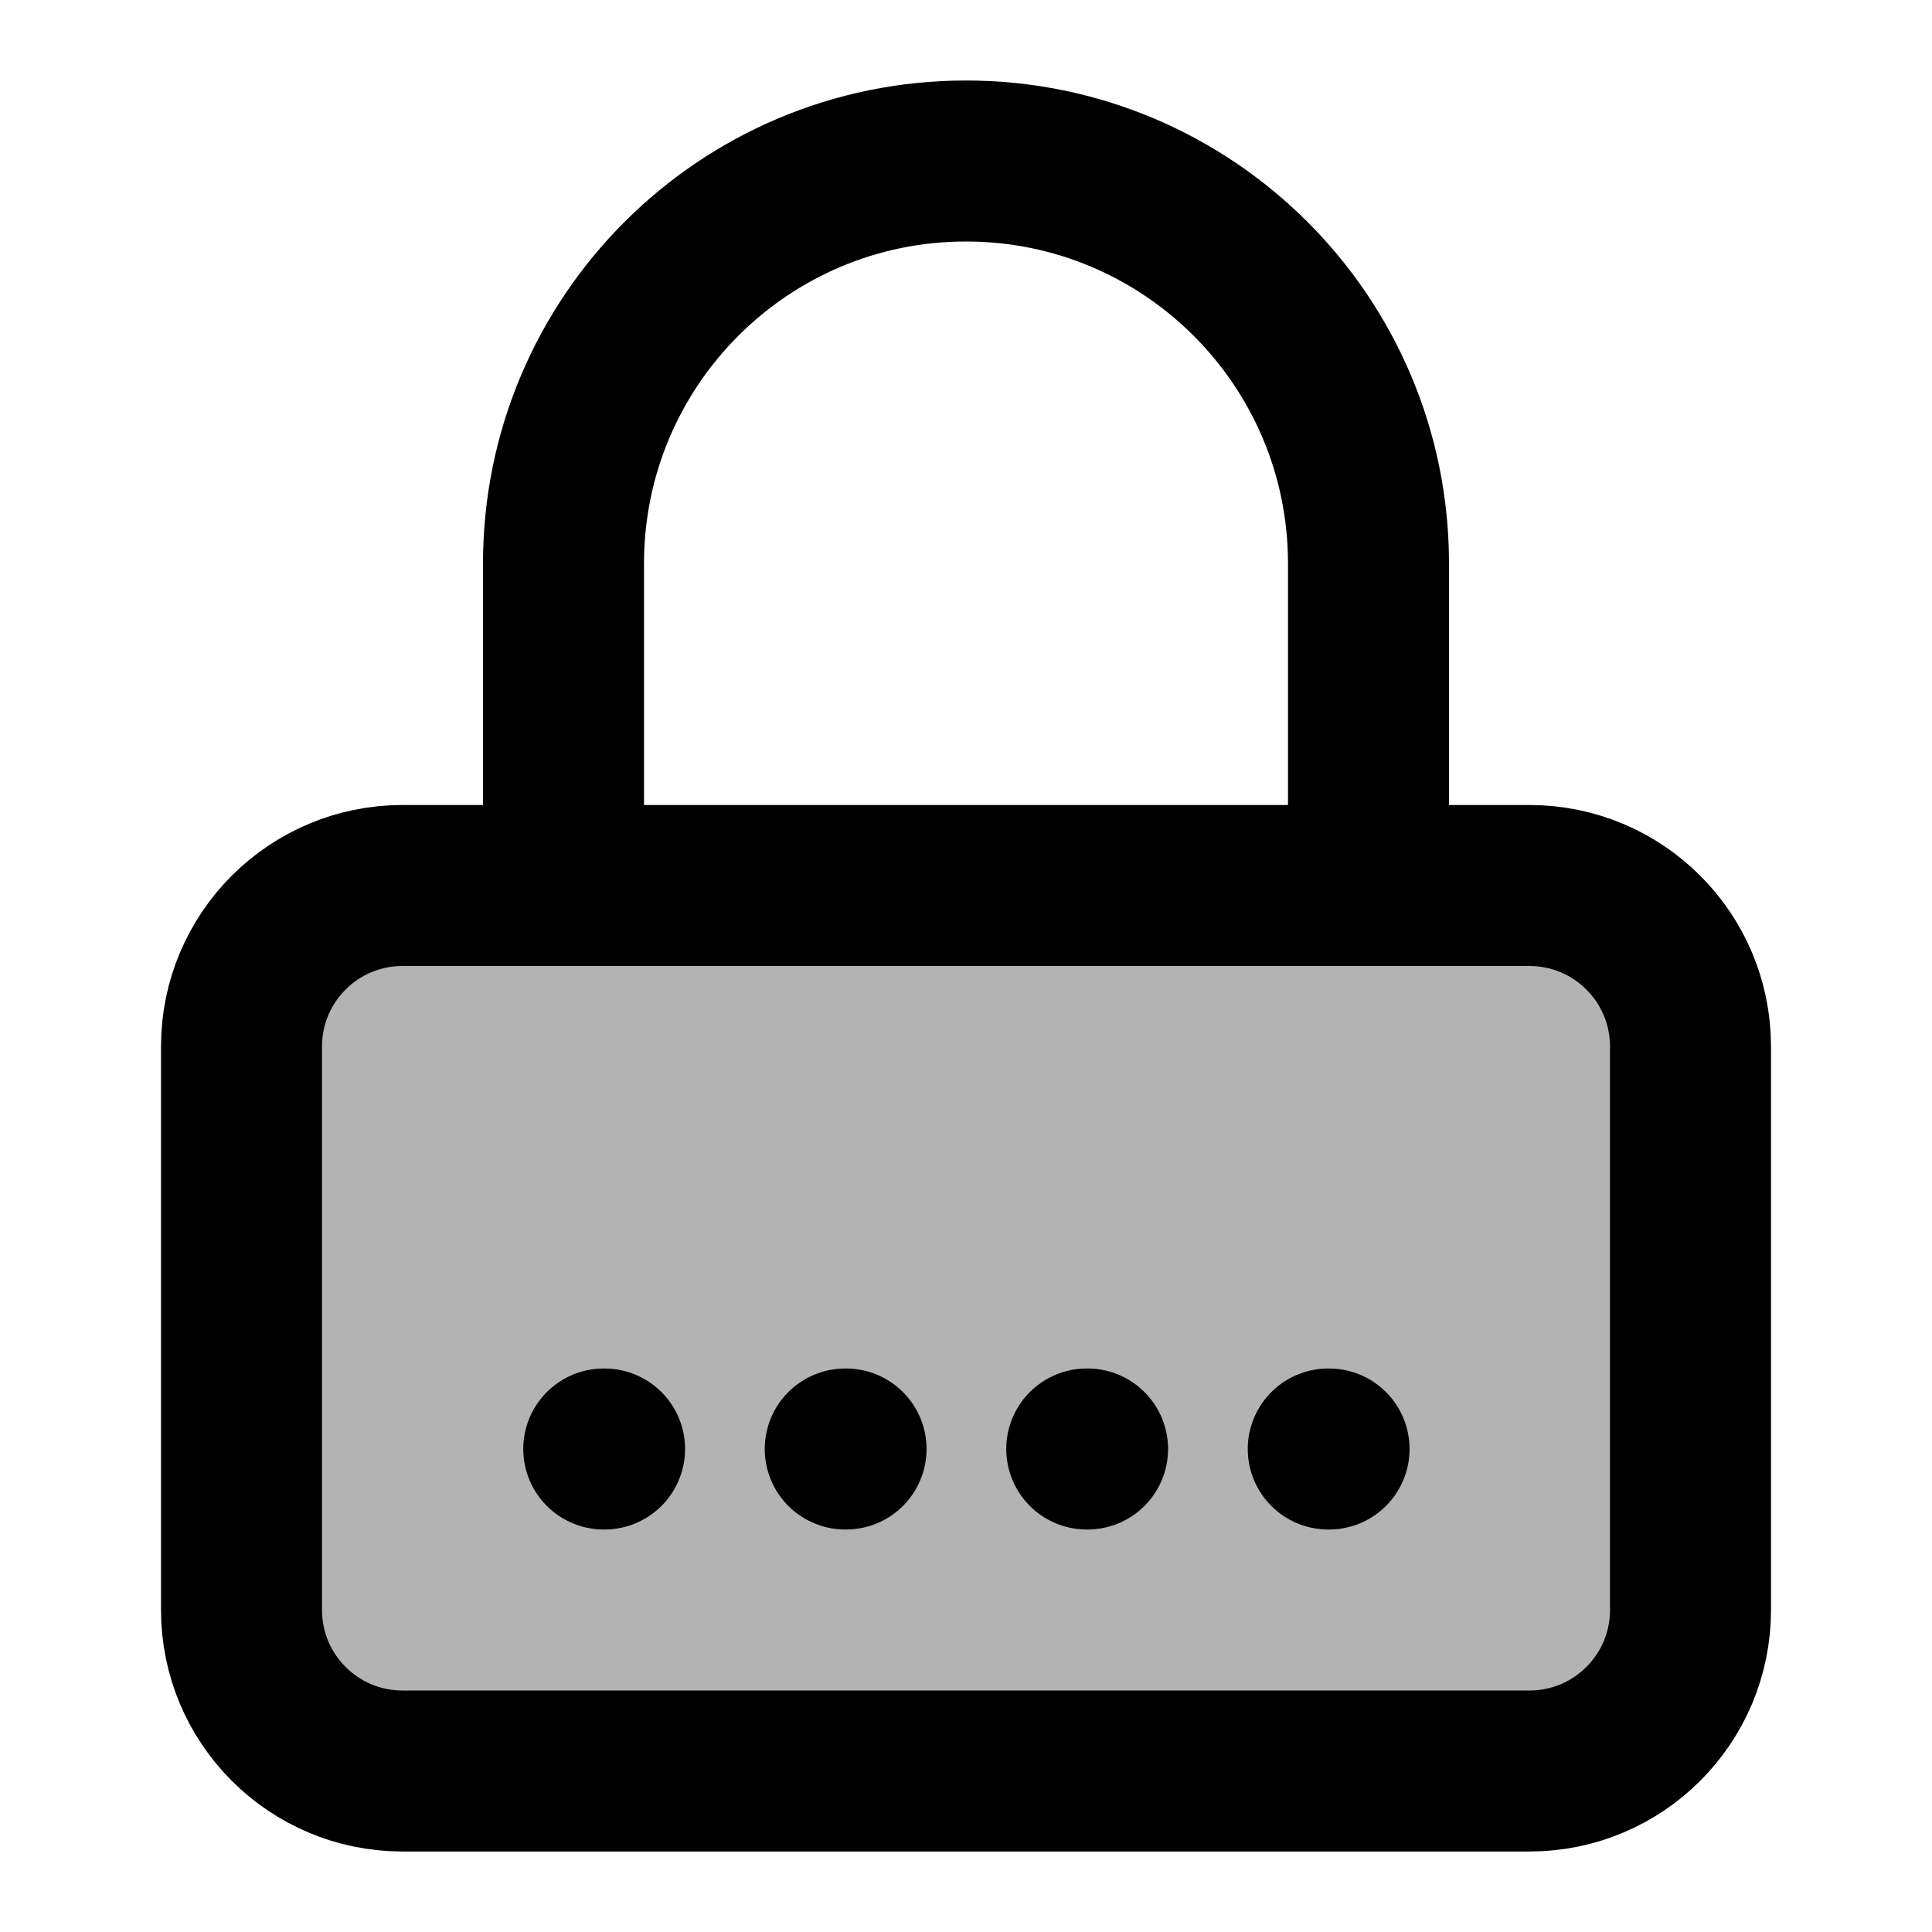
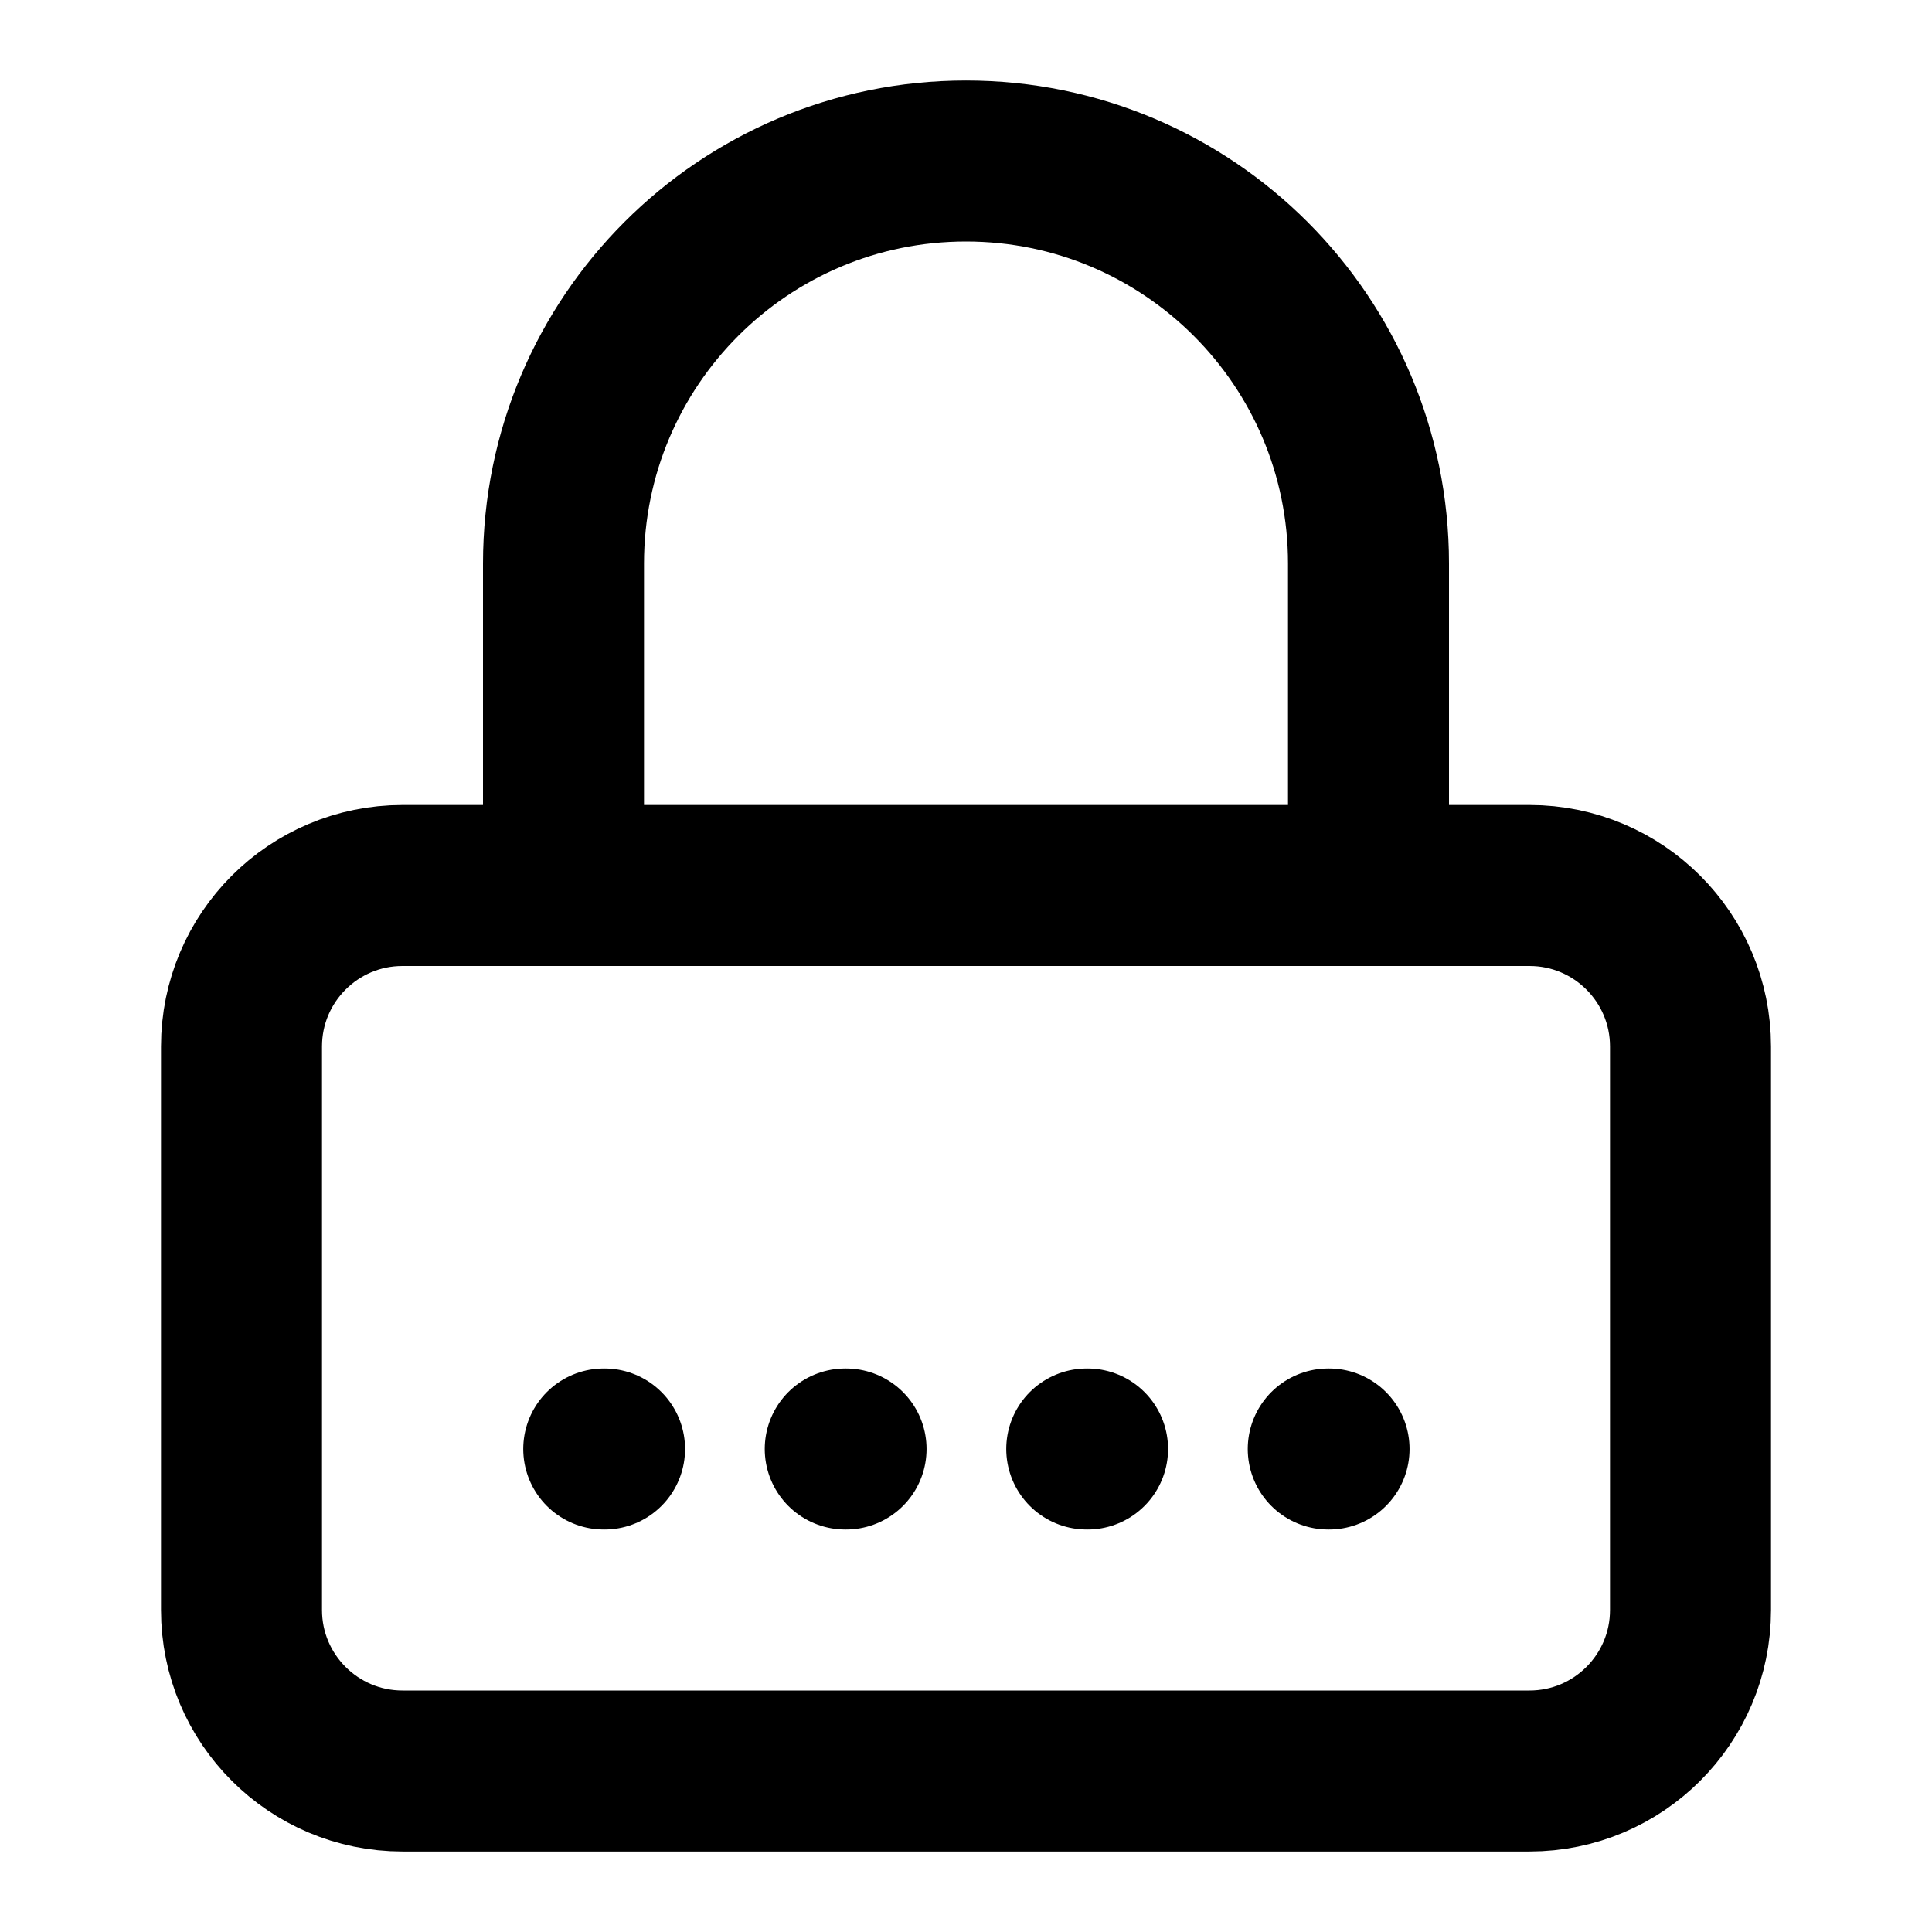
<svg xmlns="http://www.w3.org/2000/svg" viewBox="0 0 24 24" fill="none" stroke="#000000" stroke-width="2" stroke-linecap="round" stroke-linejoin="round">
-   <rect x="3" y="11" width="18" height="11" rx="2" ry="2" fill="#000000" fill-opacity="0.3" />
+   <rect x="3" y="11" width="18" height="11" rx="2" ry="2" />
  <path d="M7 11V7a5 5 0 0 1 10 0v4" />
  <path d="M7.5 18h.01M10.5 18h.01M13.5 18h.01M16.5 18h.01" />
</svg>
